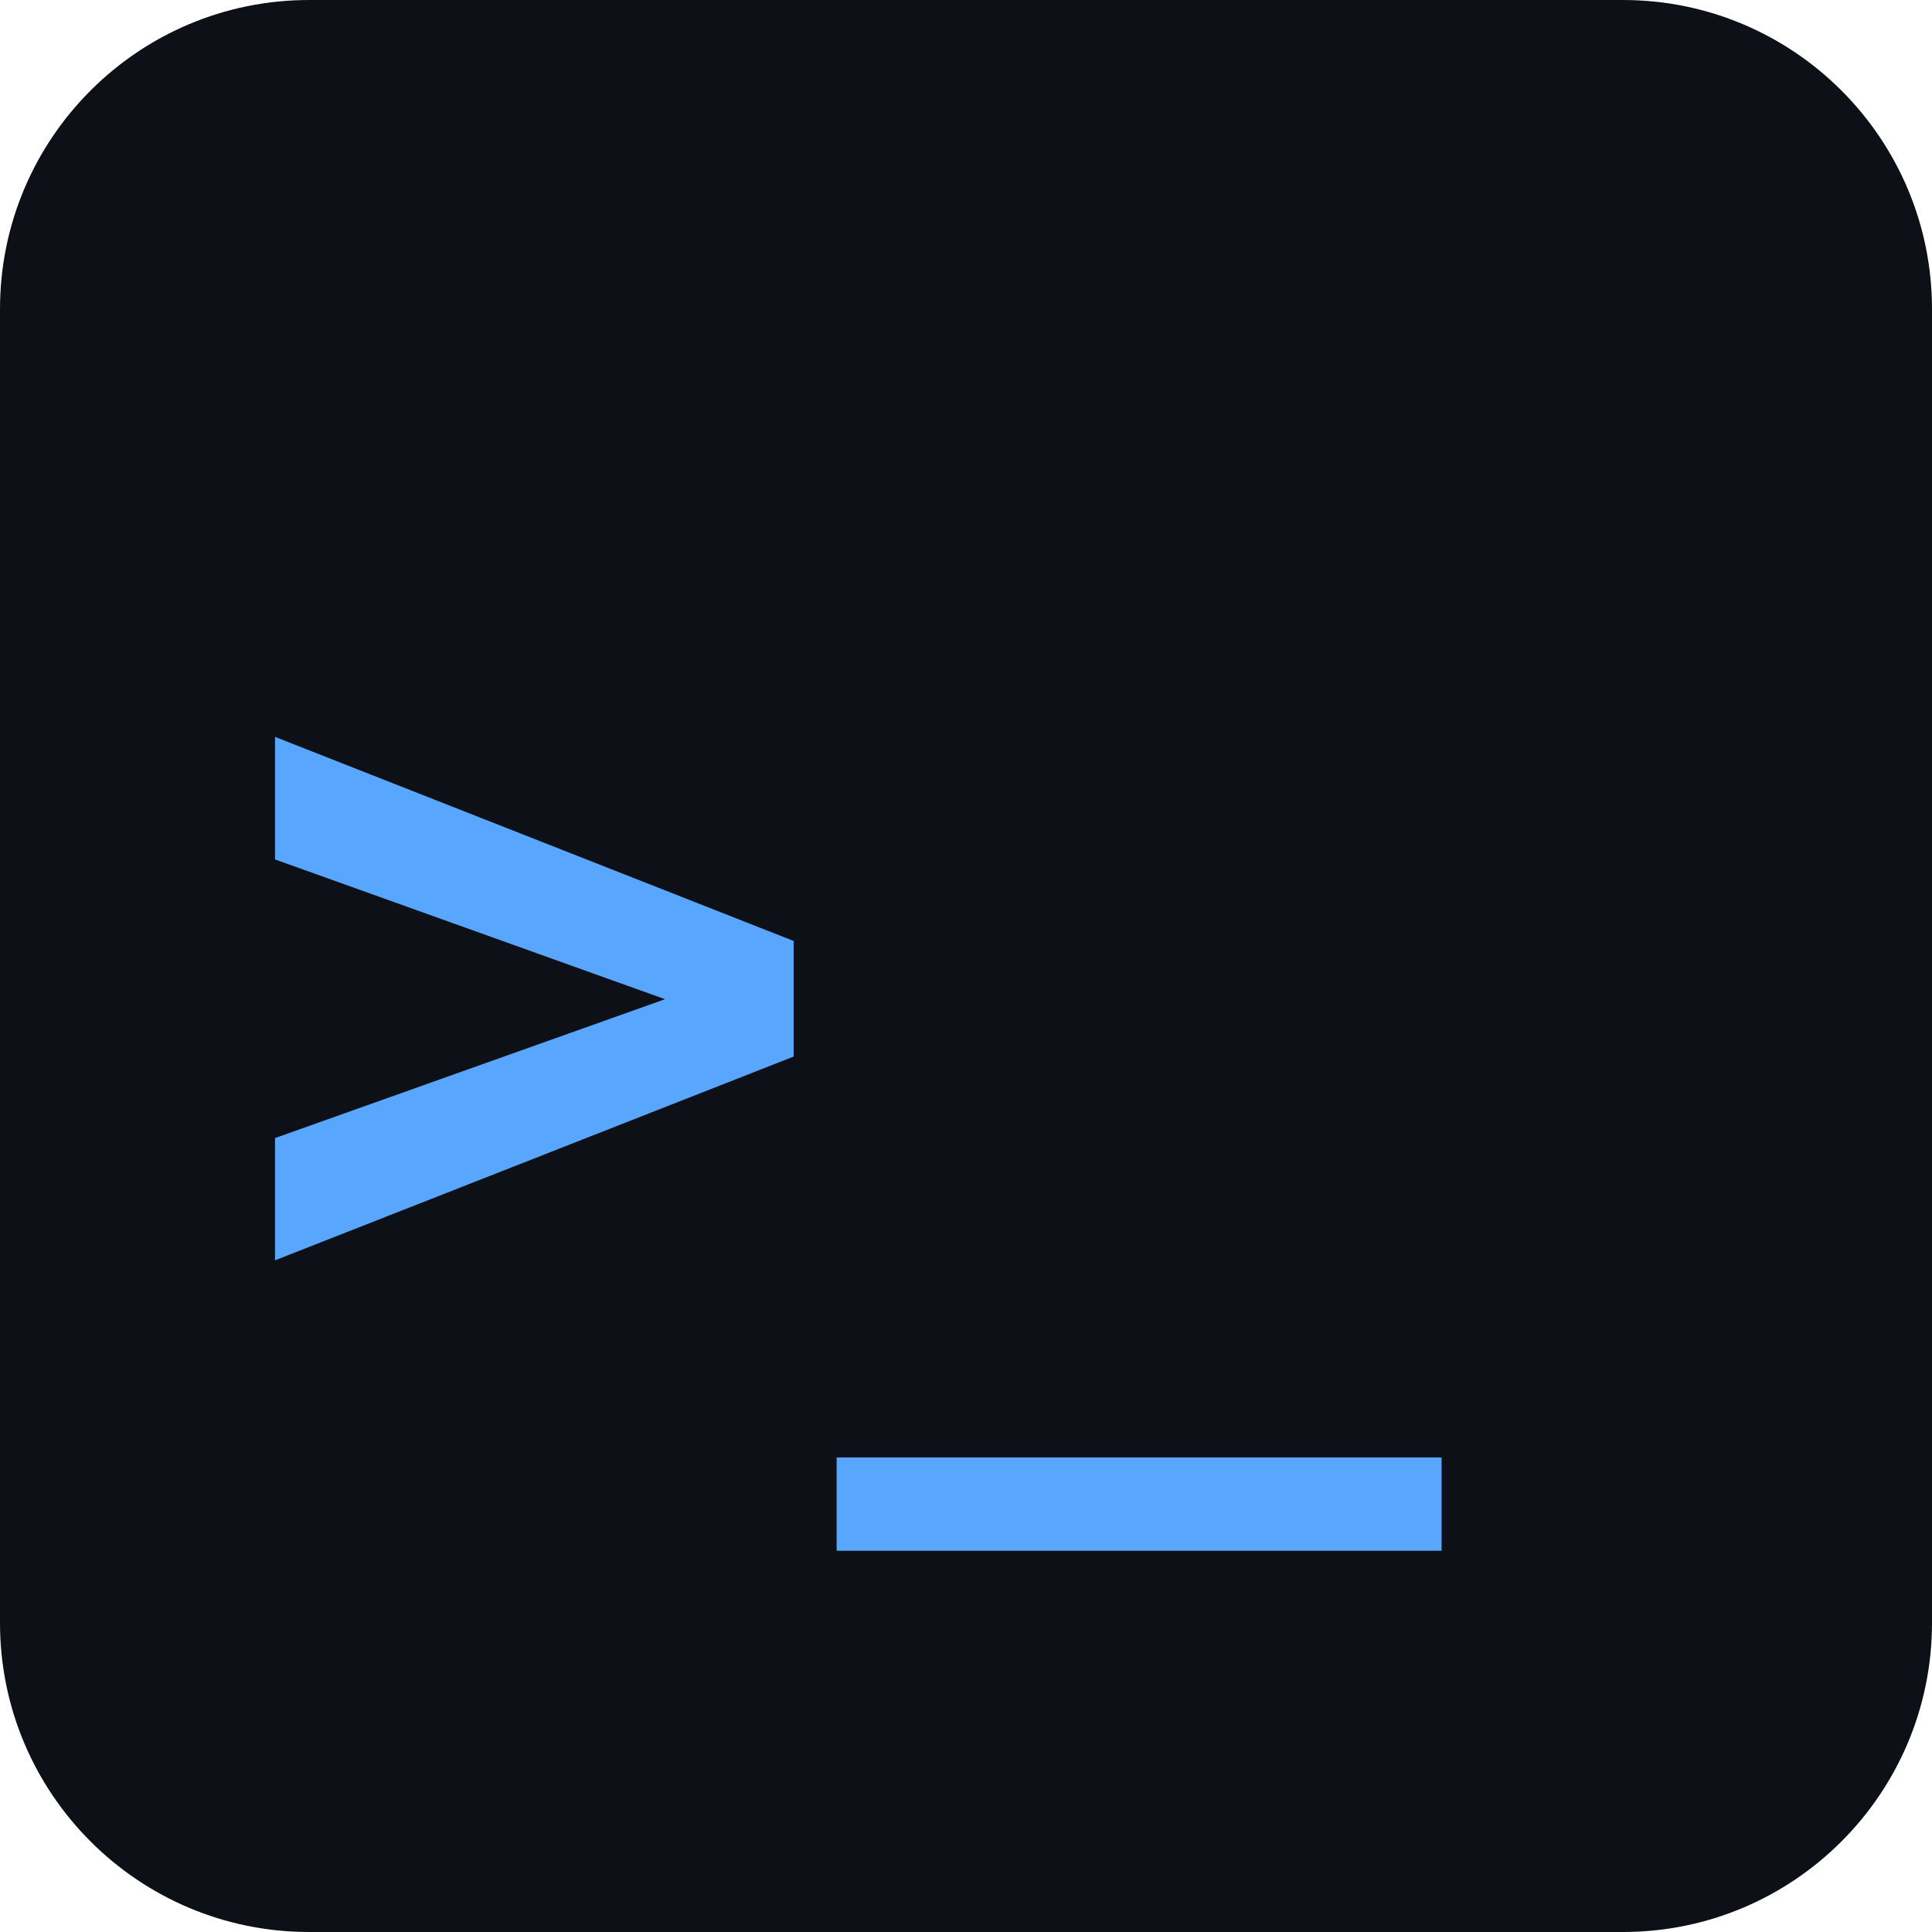
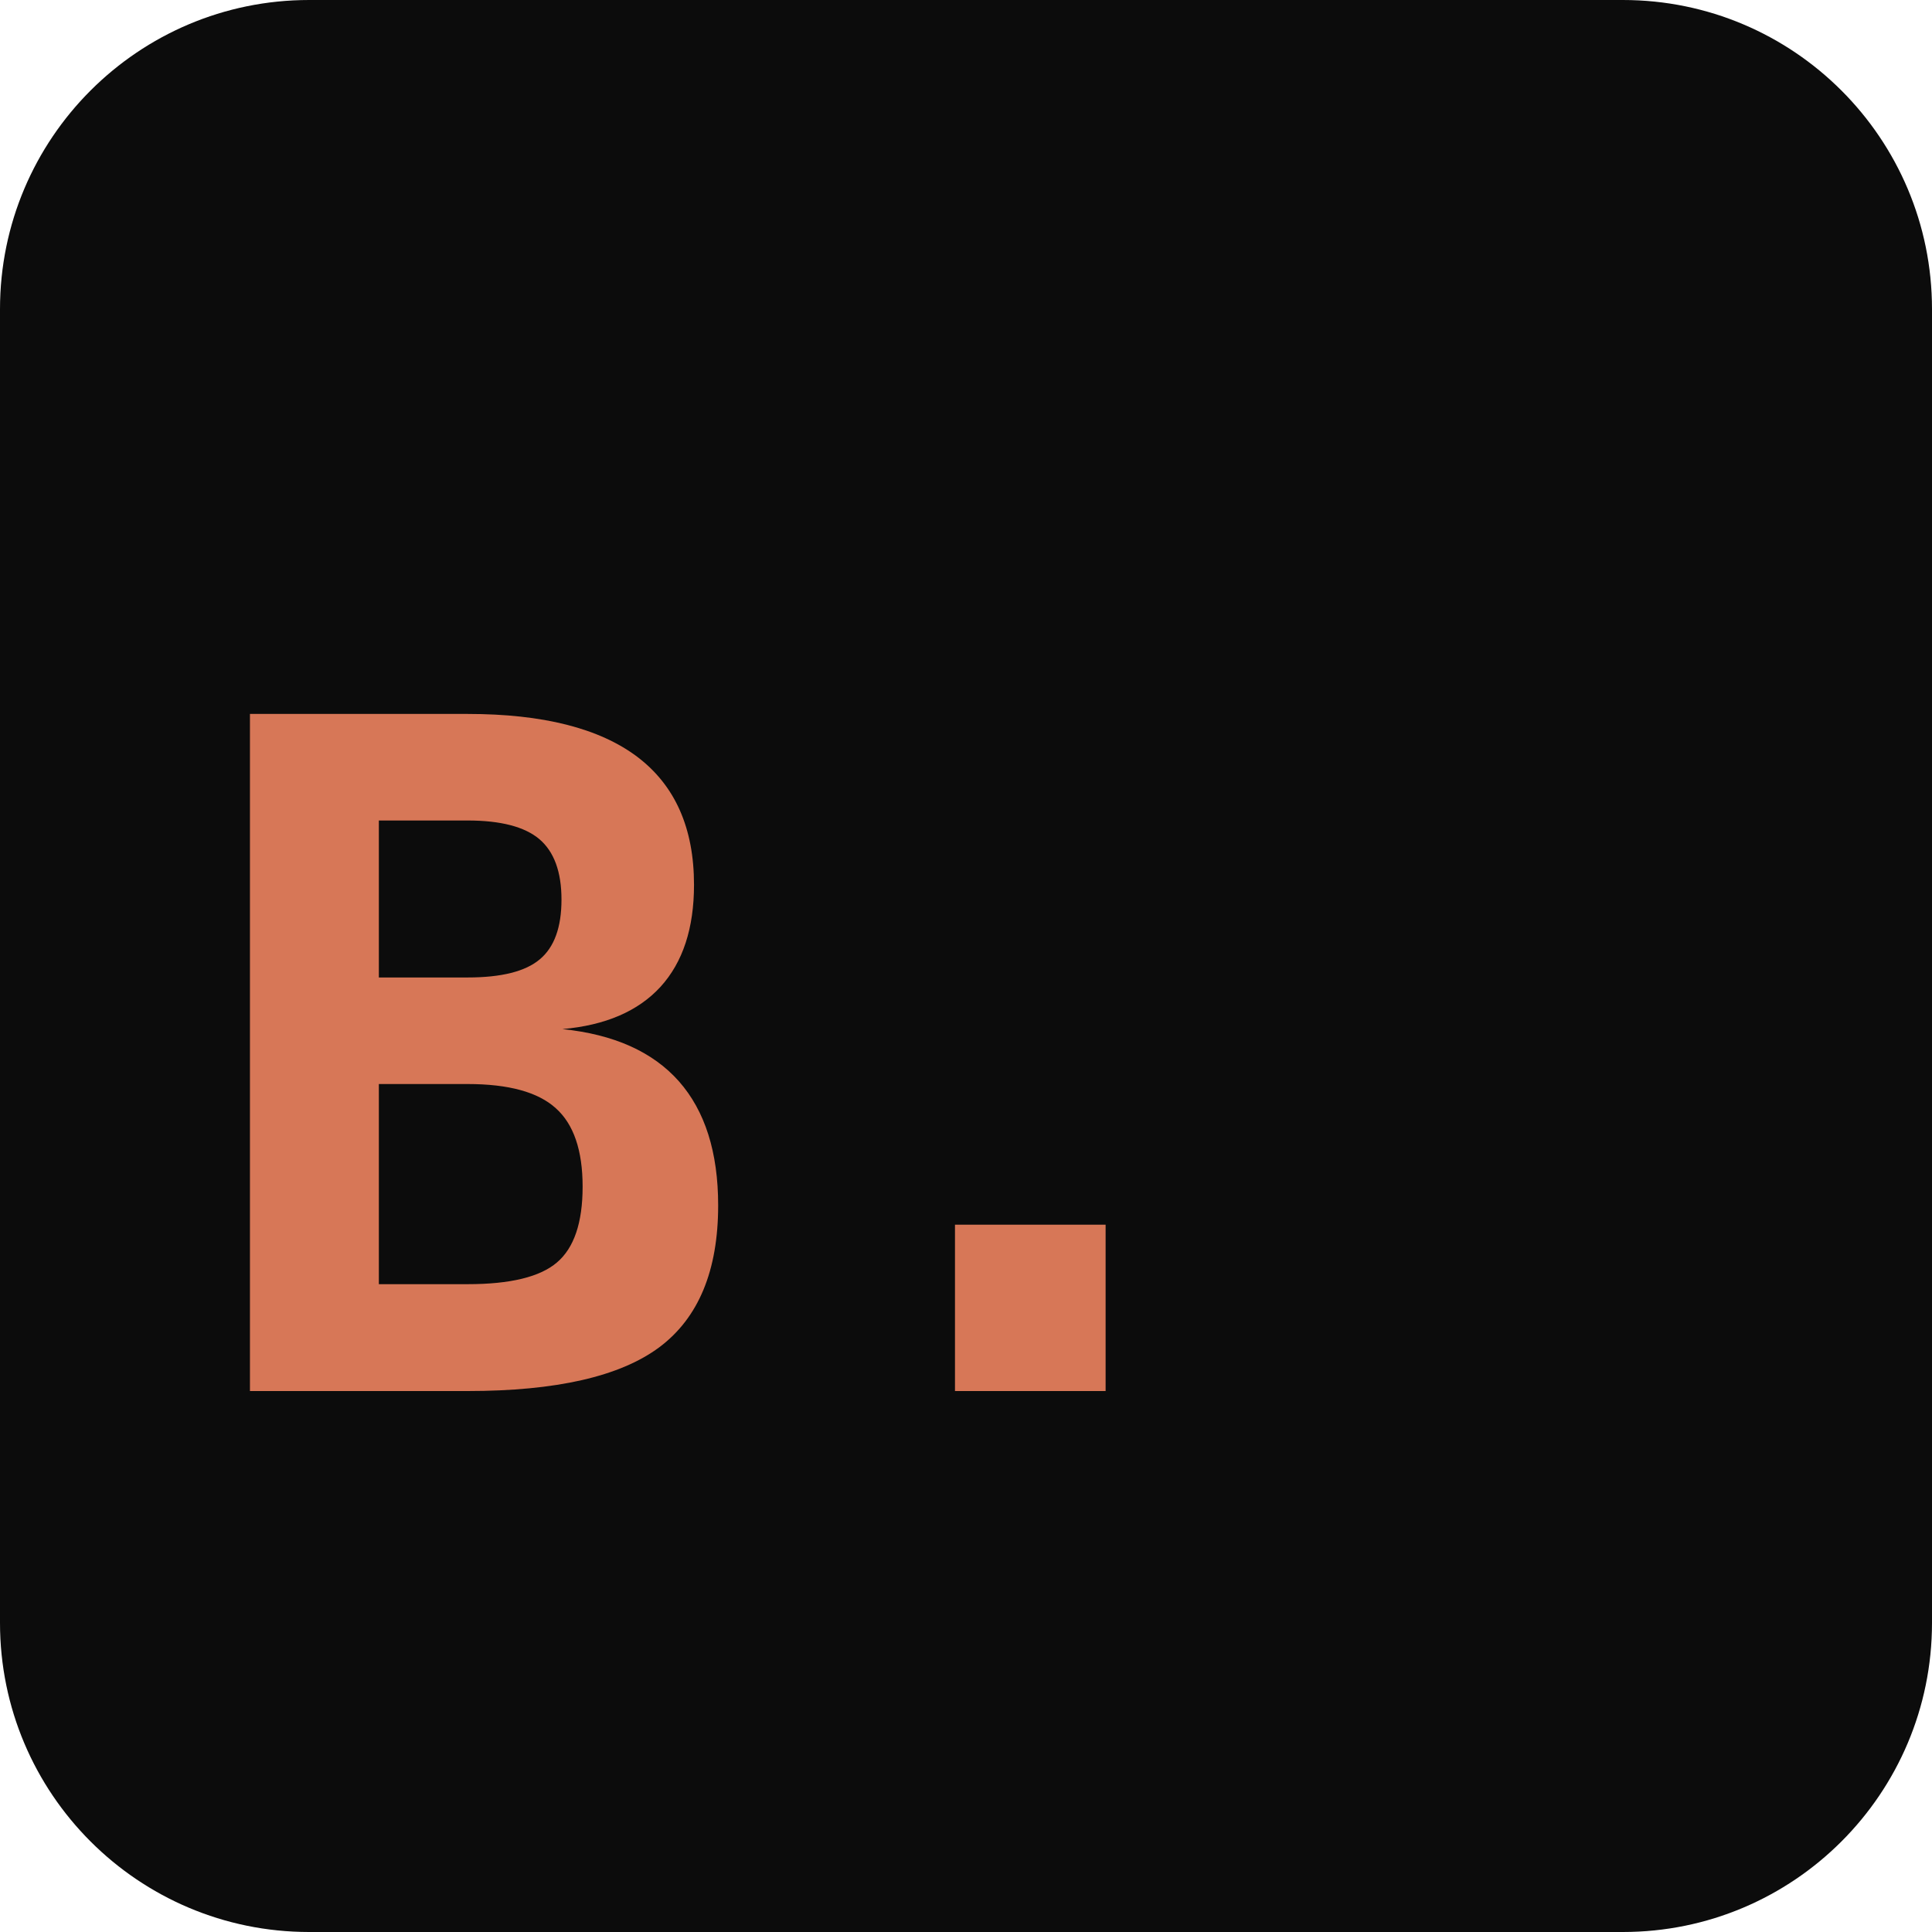
<svg xmlns="http://www.w3.org/2000/svg" viewBox="0 0 100 100">
-   <rect width="100" height="100" rx="16" fill="#0d1117" />
-   <text x="12" y="68" font-family="monospace" font-size="52" font-weight="bold" fill="#58a6ff">&gt;_</text>
+   <rect width="100" height="100" rx="16" fill="#0C0C0C" />
+   <text x="10" y="72" font-family="monospace" font-size="48" font-weight="bold" fill="#D77757">B.</text>
</svg>
